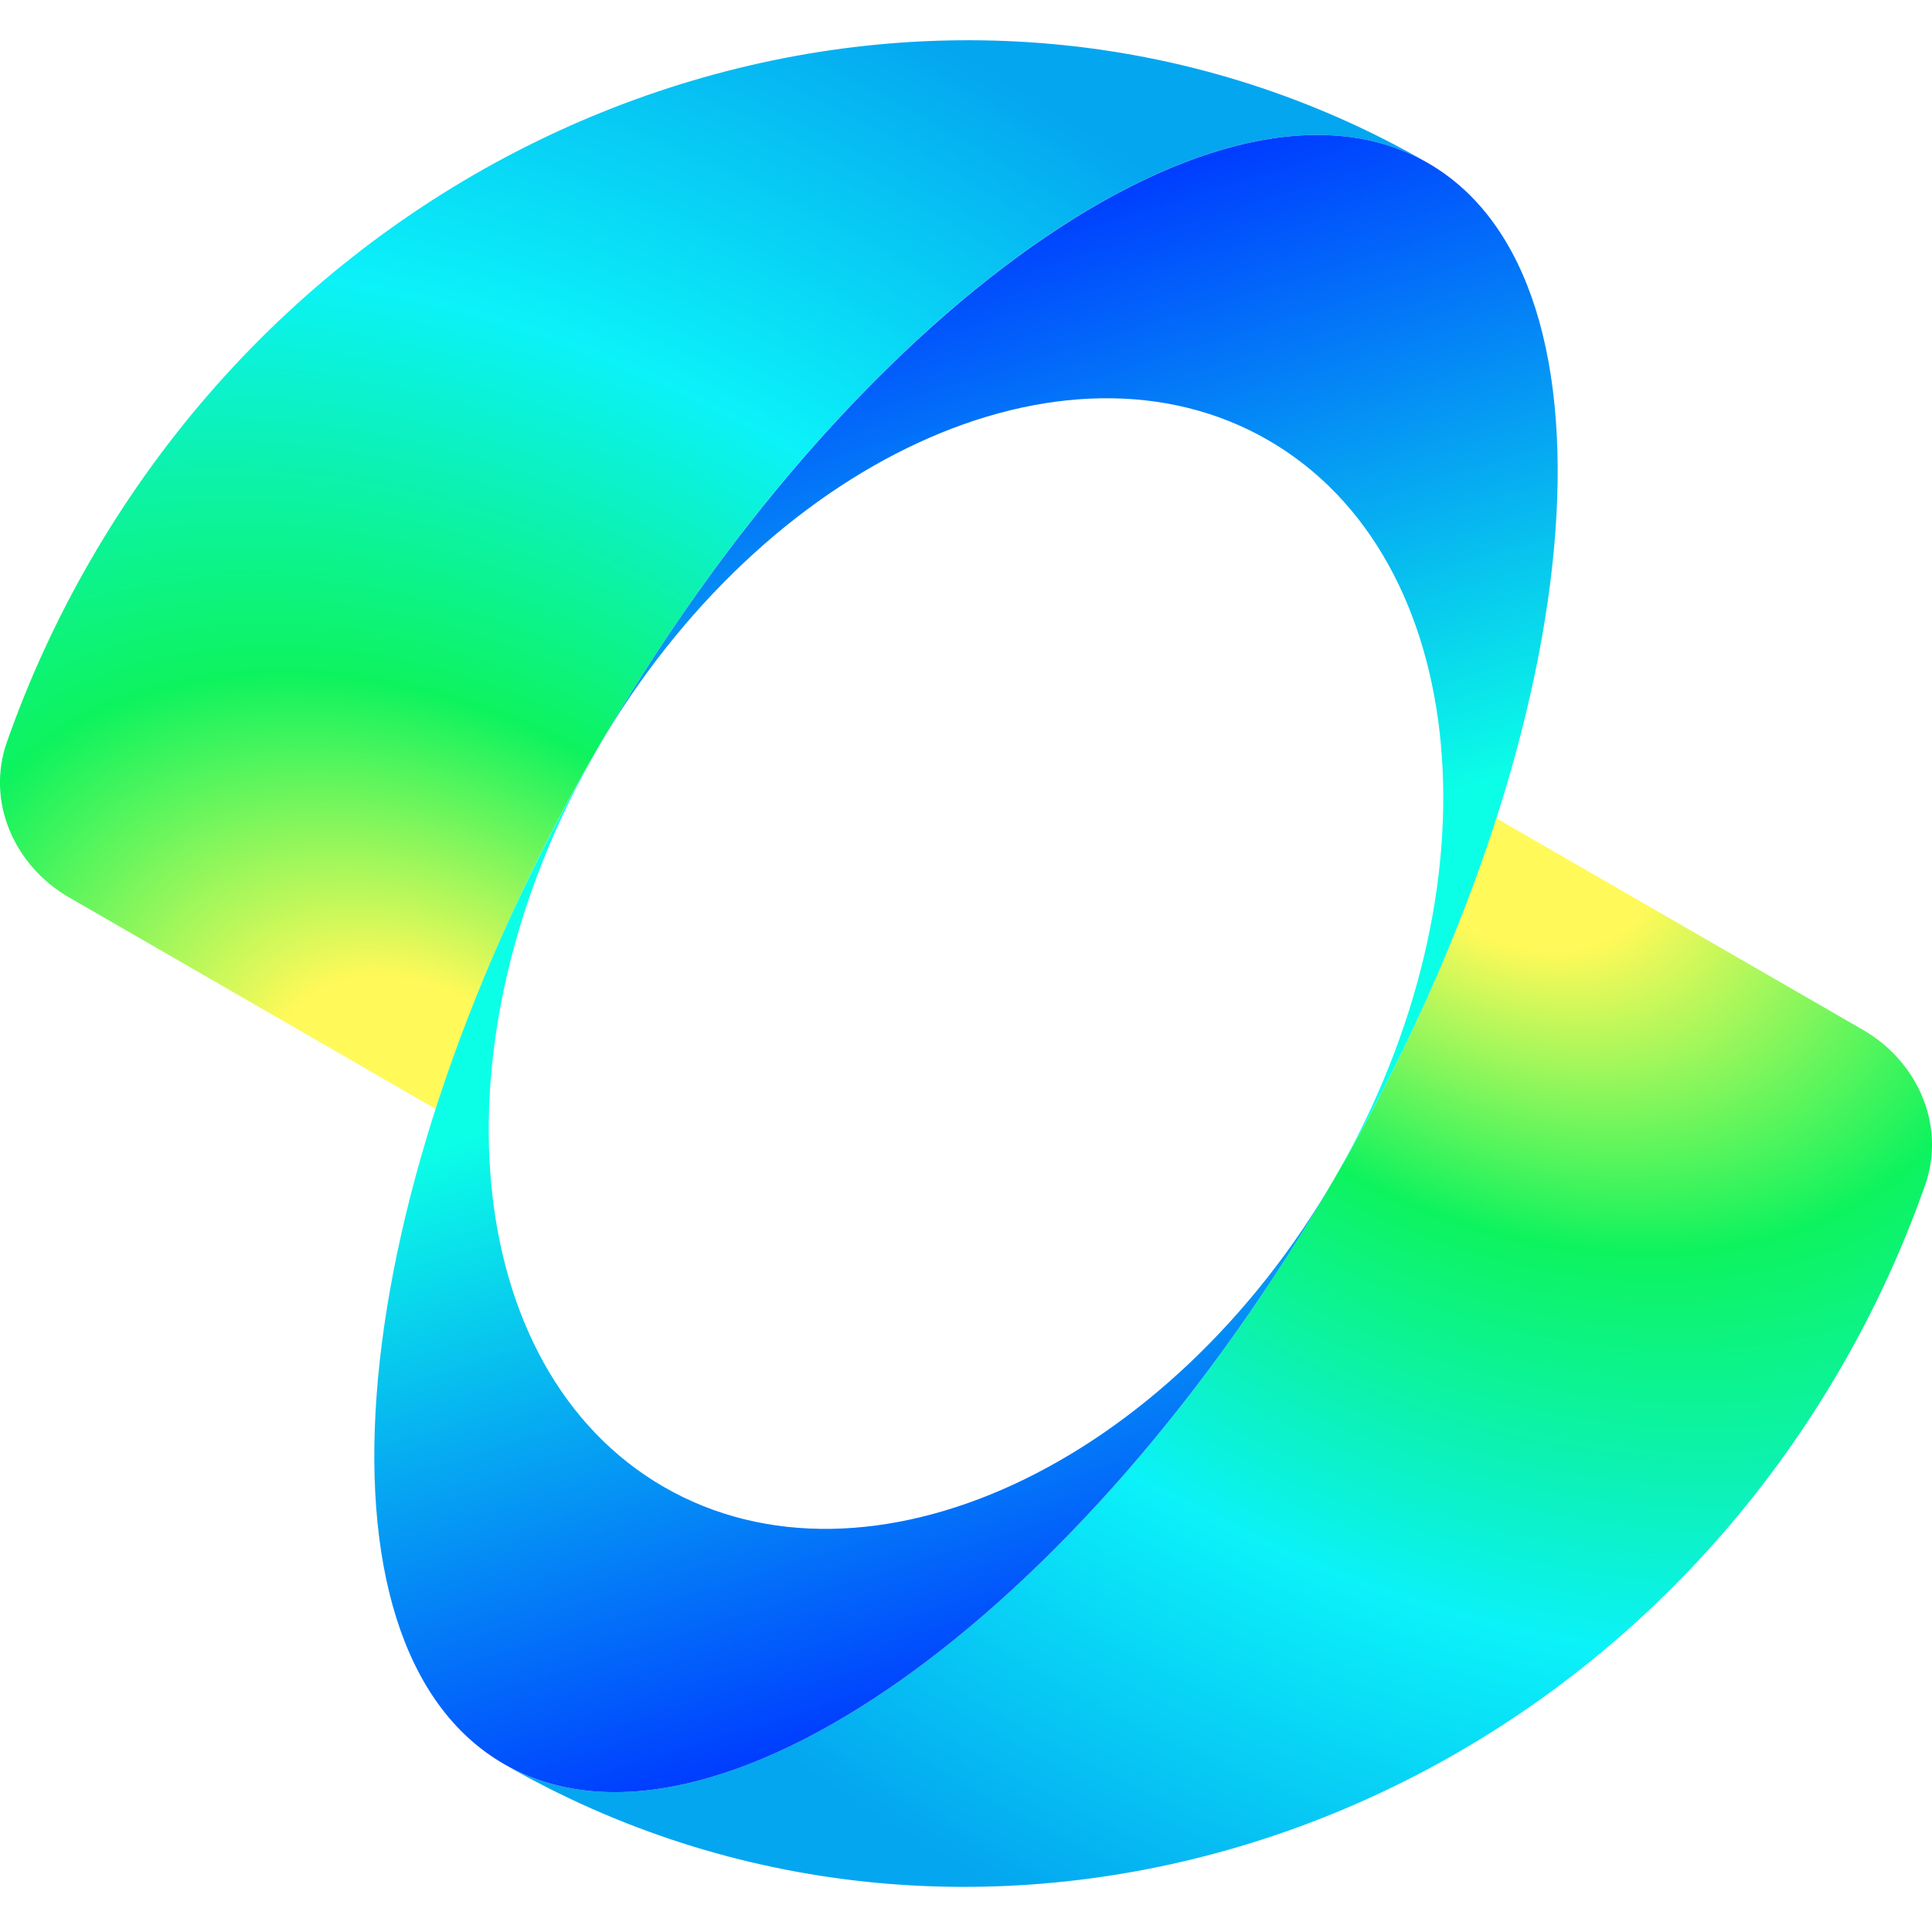
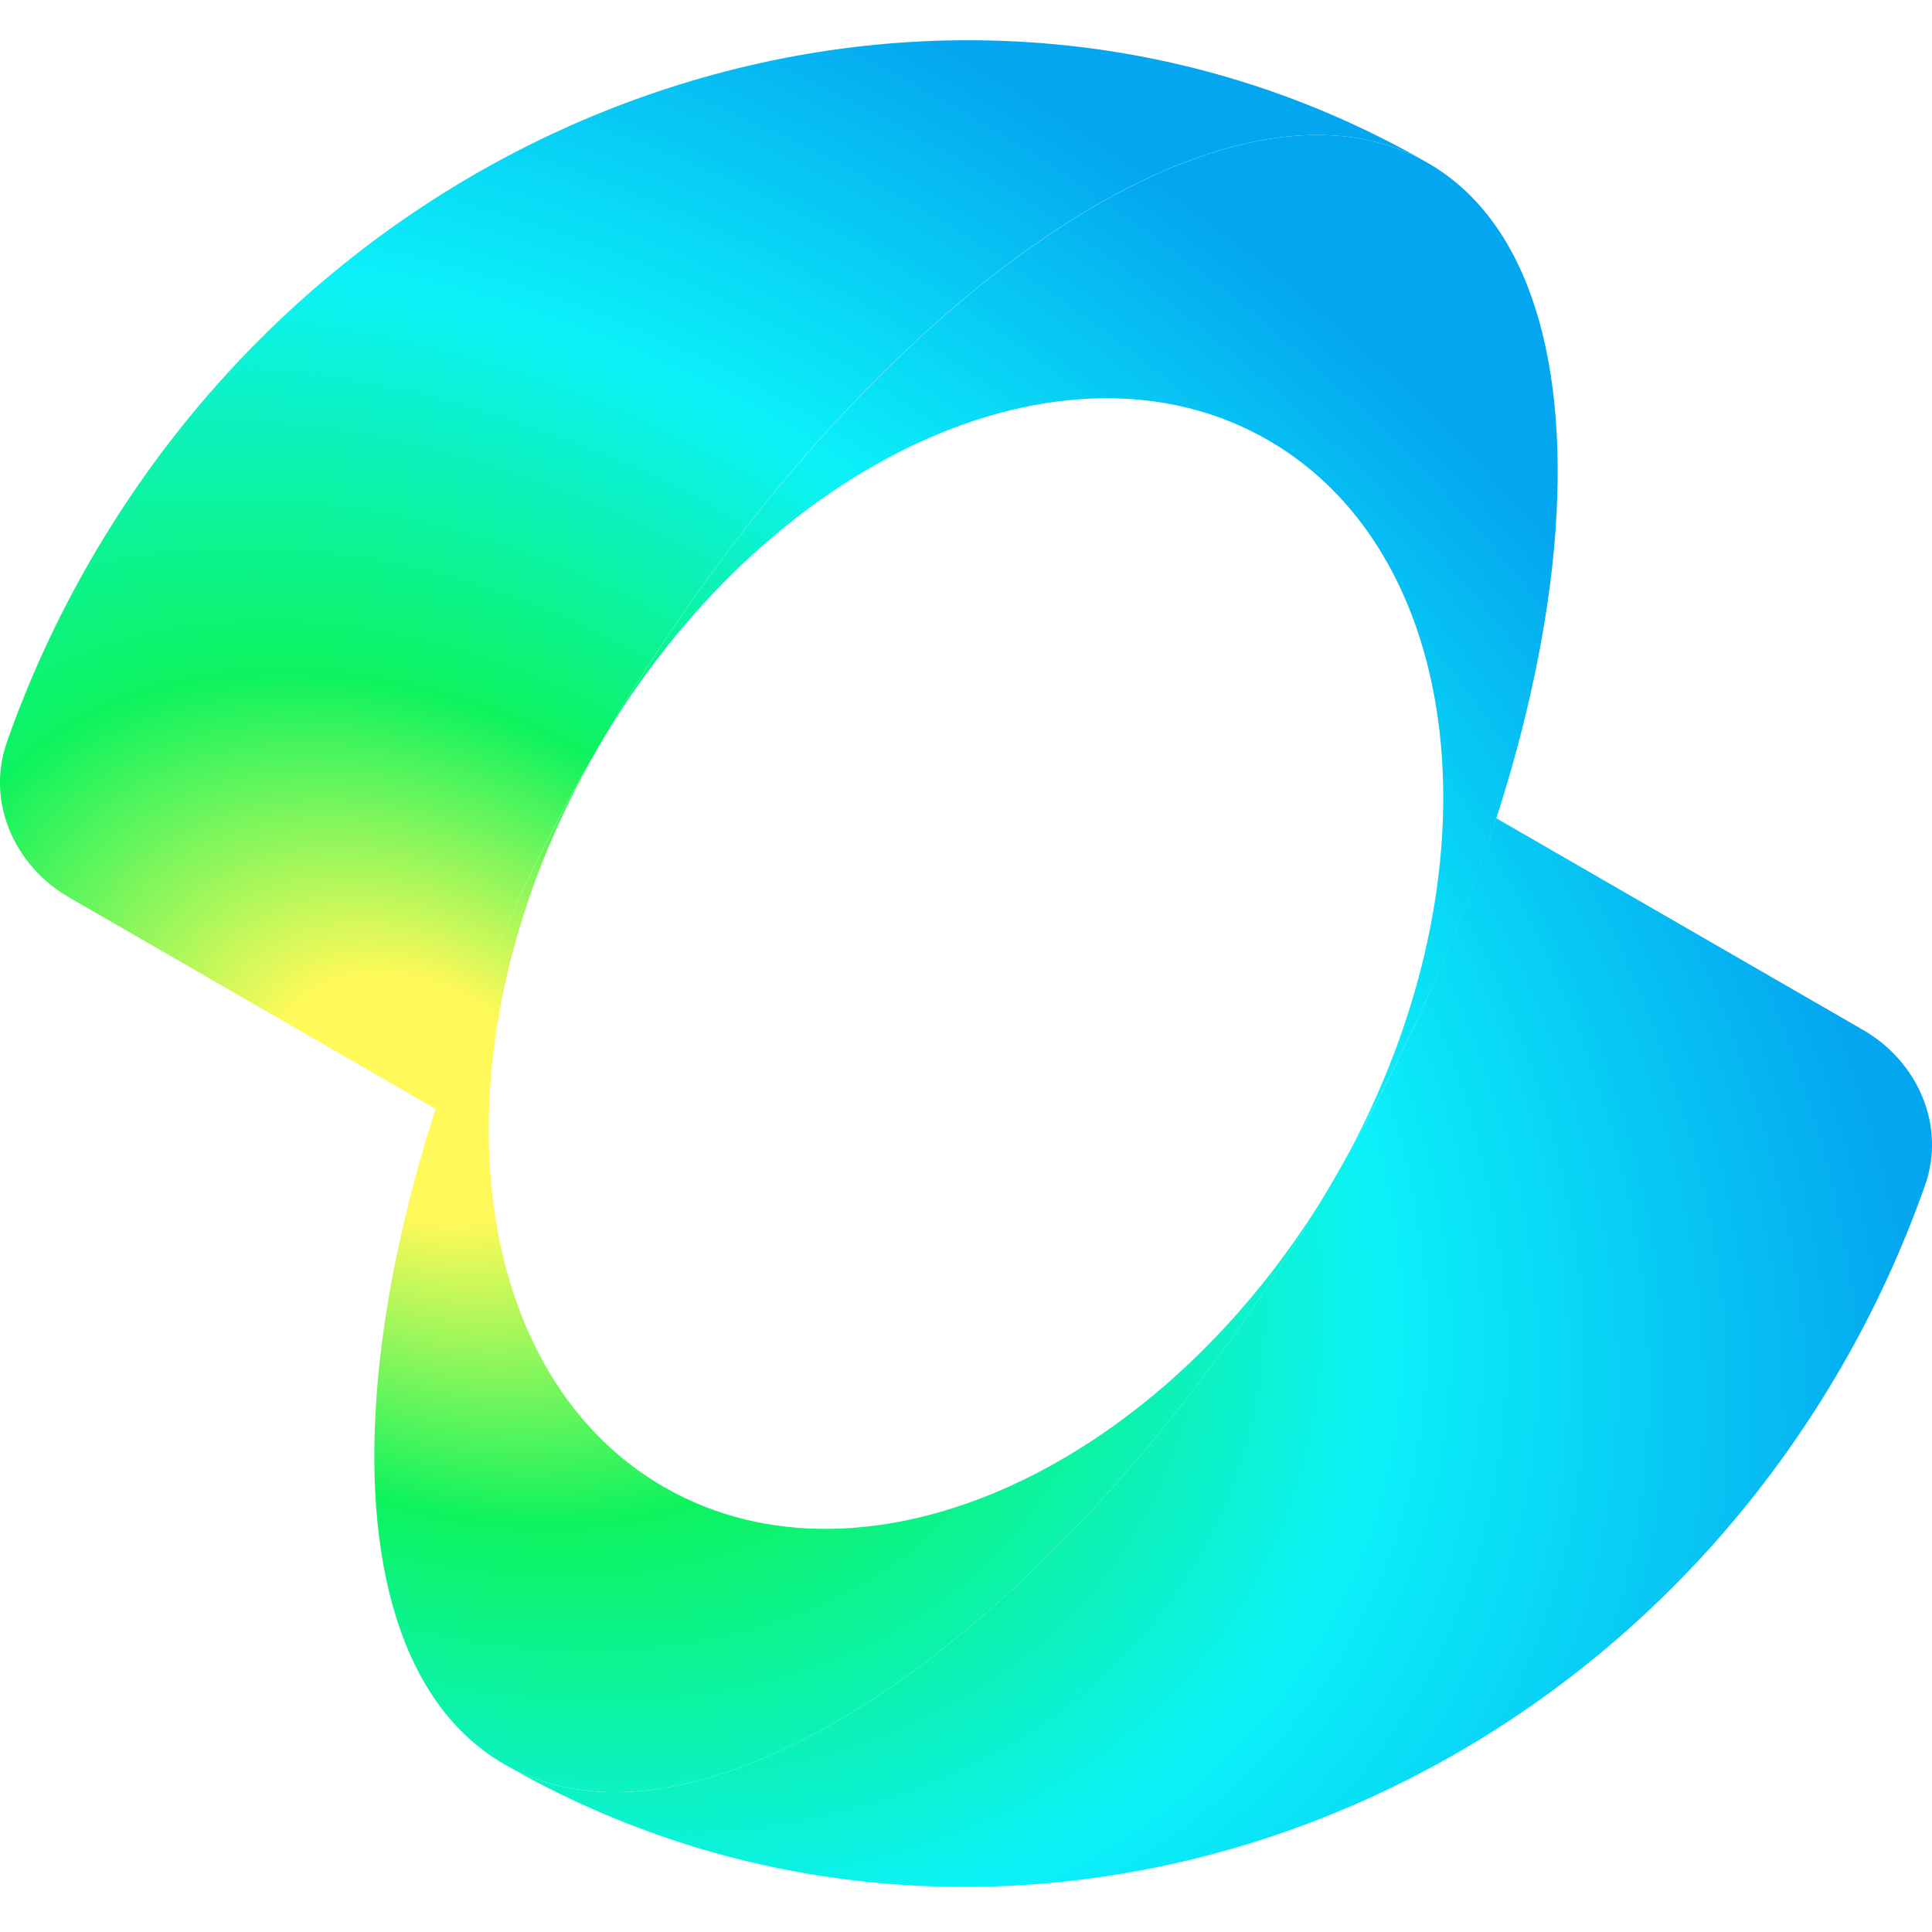
<svg xmlns="http://www.w3.org/2000/svg" height="1em" style="flex:none;line-height:1" viewBox="0 0 24 24" width="1em">
-   <path d="M5.412 13.775A23.193 23.193 0 017.41 9.32c3.17-5.492 7.795-8.757 10.33-7.294C12.038-1.266 4.598.944 1.122 6.964A13.378 13.378 0 00.085 9.22c-.259.739.092 1.534.77 1.926l4.557 2.63z" fill="url(#lobe-icons-kling-fill-0)" />
-   <path d="M18.588 10.164a23.188 23.188 0 01-1.999 4.455c-3.17 5.492-7.795 8.758-10.33 7.294 5.703 3.293 13.143 1.082 16.619-4.938a13.392 13.392 0 001.037-2.255c.259-.738-.092-1.534-.77-1.925l-4.557-2.63z" fill="url(#lobe-icons-kling-fill-1)" />
-   <path d="M16.59 14.62c3.17-5.492 3.686-11.13 1.15-12.594C15.207.563 10.582 3.83 7.41 9.32c2.074-3.59 5.809-5.315 8.344-3.852 2.534 1.464 2.908 5.56.835 9.151z" fill="url(#lobe-icons-kling-fill-2)" />
-   <path d="M7.41 9.32c-3.17 5.492-3.686 11.13-1.15 12.593 2.534 1.464 7.159-1.802 10.33-7.294-2.074 3.591-5.809 5.316-8.344 3.852-2.534-1.463-2.908-5.56-.835-9.15z" fill="url(#lobe-icons-kling-fill-3)" />
+   <path d="M5.412 13.775A23.193 23.193 0 017.41 9.32c3.17-5.492 7.795-8.757 10.33-7.294C12.038-1.266 4.598.944 1.122 6.964A13.378 13.378 0 00.085 9.22c-.259.739.092 1.534.77 1.926l4.557 2.63z" fill="url(#lobe-icons-kling-_R_0_)" />
+   <path d="M18.588 10.164a23.188 23.188 0 01-1.999 4.455c-3.17 5.492-7.795 8.758-10.33 7.294 5.703 3.293 13.143 1.082 16.619-4.938a13.392 13.392 0 001.037-2.255c.259-.738-.092-1.534-.77-1.925l-4.557-2.63z" fill="url(#lobe-icons-kling-_R_0_)" />
+   <path d="M16.59 14.62c3.17-5.492 3.686-11.13 1.15-12.594C15.207.563 10.582 3.83 7.41 9.32c2.074-3.59 5.809-5.315 8.344-3.852 2.534 1.464 2.908 5.56.835 9.151z" fill="url(#lobe-icons-kling-_R_0_)" />
+   <path d="M7.41 9.32c-3.17 5.492-3.686 11.13-1.15 12.593 2.534 1.464 7.159-1.802 10.33-7.294-2.074 3.591-5.809 5.316-8.344 3.852-2.534-1.463-2.908-5.56-.835-9.15z" fill="url(#lobe-icons-kling-_R_0_)" />
  <defs>
-     <radialGradient cx="0" cy="0" gradientTransform="matrix(7.47772 -12.51022 17.14368 10.24728 5.173 13.637)" gradientUnits="userSpaceOnUse" id="lobe-icons-kling-fill-0" r="1">
+     <radialGradient cx="0" cy="0" gradientTransform="matrix(7.47772 -12.51022 17.14368 10.24728 5.173 13.637)" gradientUnits="userSpaceOnUse" id="lobe-icons-kling-_R_0_" r="1">
      <stop offset=".095" stop-color="#FFF959" />
      <stop offset=".326" stop-color="#0DF35E" />
      <stop offset=".64" stop-color="#0BF2F9" />
      <stop offset="1" stop-color="#04A6F0" />
    </radialGradient>
-     <radialGradient cx="0" cy="0" gradientTransform="rotate(120.868 6.491 10.491) scale(14.5747 19.9728)" gradientUnits="userSpaceOnUse" id="lobe-icons-kling-fill-1" r="1">
+     <radialGradient cx="0" cy="0" gradientTransform="rotate(120.868 6.491 10.491) scale(14.5747 19.9728)" gradientUnits="userSpaceOnUse" id="lobe-icons-kling-_R_0_" r="1">
      <stop offset=".095" stop-color="#FFF959" />
      <stop offset=".326" stop-color="#0DF35E" />
      <stop offset=".64" stop-color="#0BF2F9" />
      <stop offset="1" stop-color="#04A6F0" />
    </radialGradient>
-     <linearGradient gradientUnits="userSpaceOnUse" id="lobe-icons-kling-fill-2" x1="15.578" x2="18.062" y1="1.798" y2="9.861">
+     <linearGradient gradientUnits="userSpaceOnUse" id="lobe-icons-kling-_R_0_" x1="15.578" x2="18.062" y1="1.798" y2="9.861">
      <stop stop-color="#003EFF" />
      <stop offset="1" stop-color="#0BFFE7" />
    </linearGradient>
-     <linearGradient gradientUnits="userSpaceOnUse" id="lobe-icons-kling-fill-3" x1="8.422" x2="5.938" y1="22.142" y2="14.079">
+     <linearGradient gradientUnits="userSpaceOnUse" id="lobe-icons-kling-_R_0_" x1="8.422" x2="5.938" y1="22.142" y2="14.079">
      <stop stop-color="#003EFF" />
      <stop offset="1" stop-color="#0BFFE7" />
    </linearGradient>
  </defs>
</svg>
